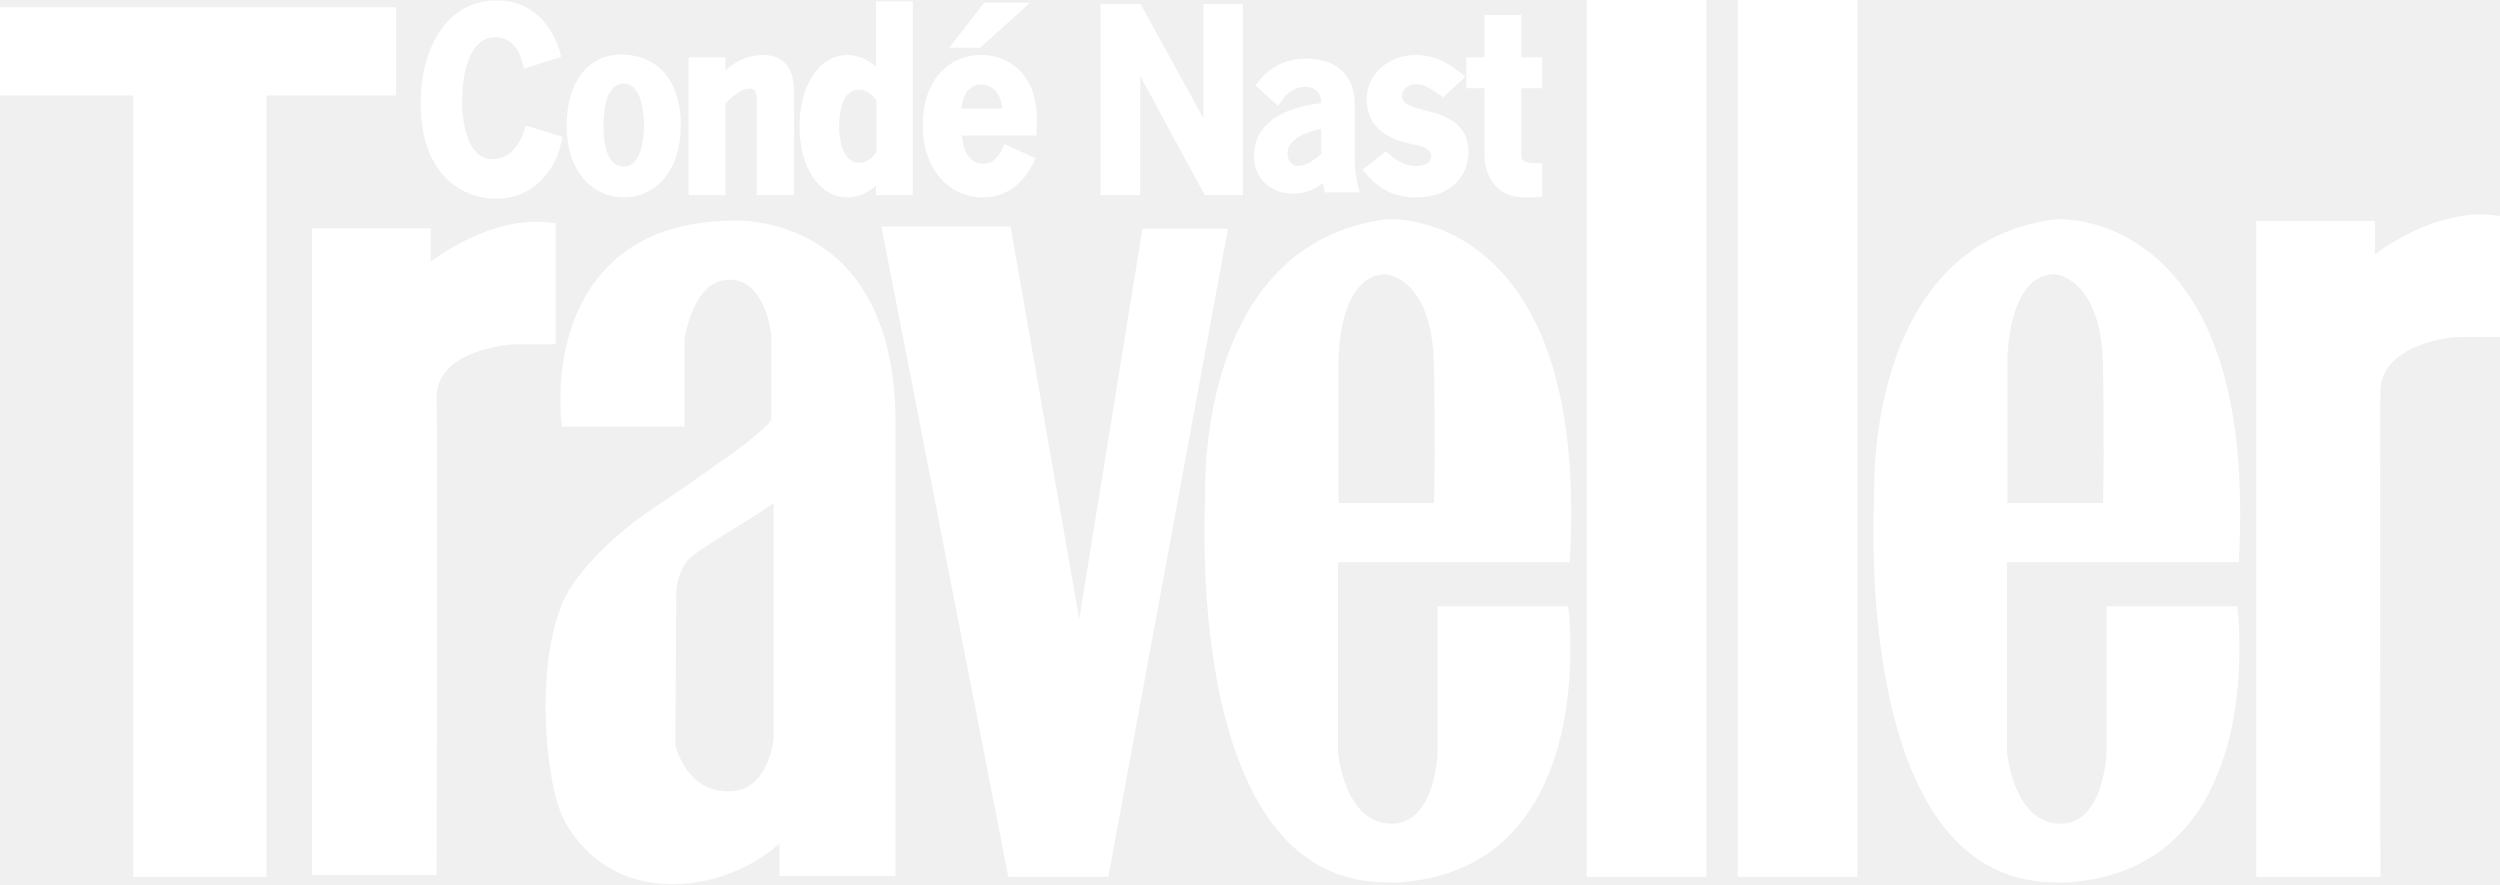
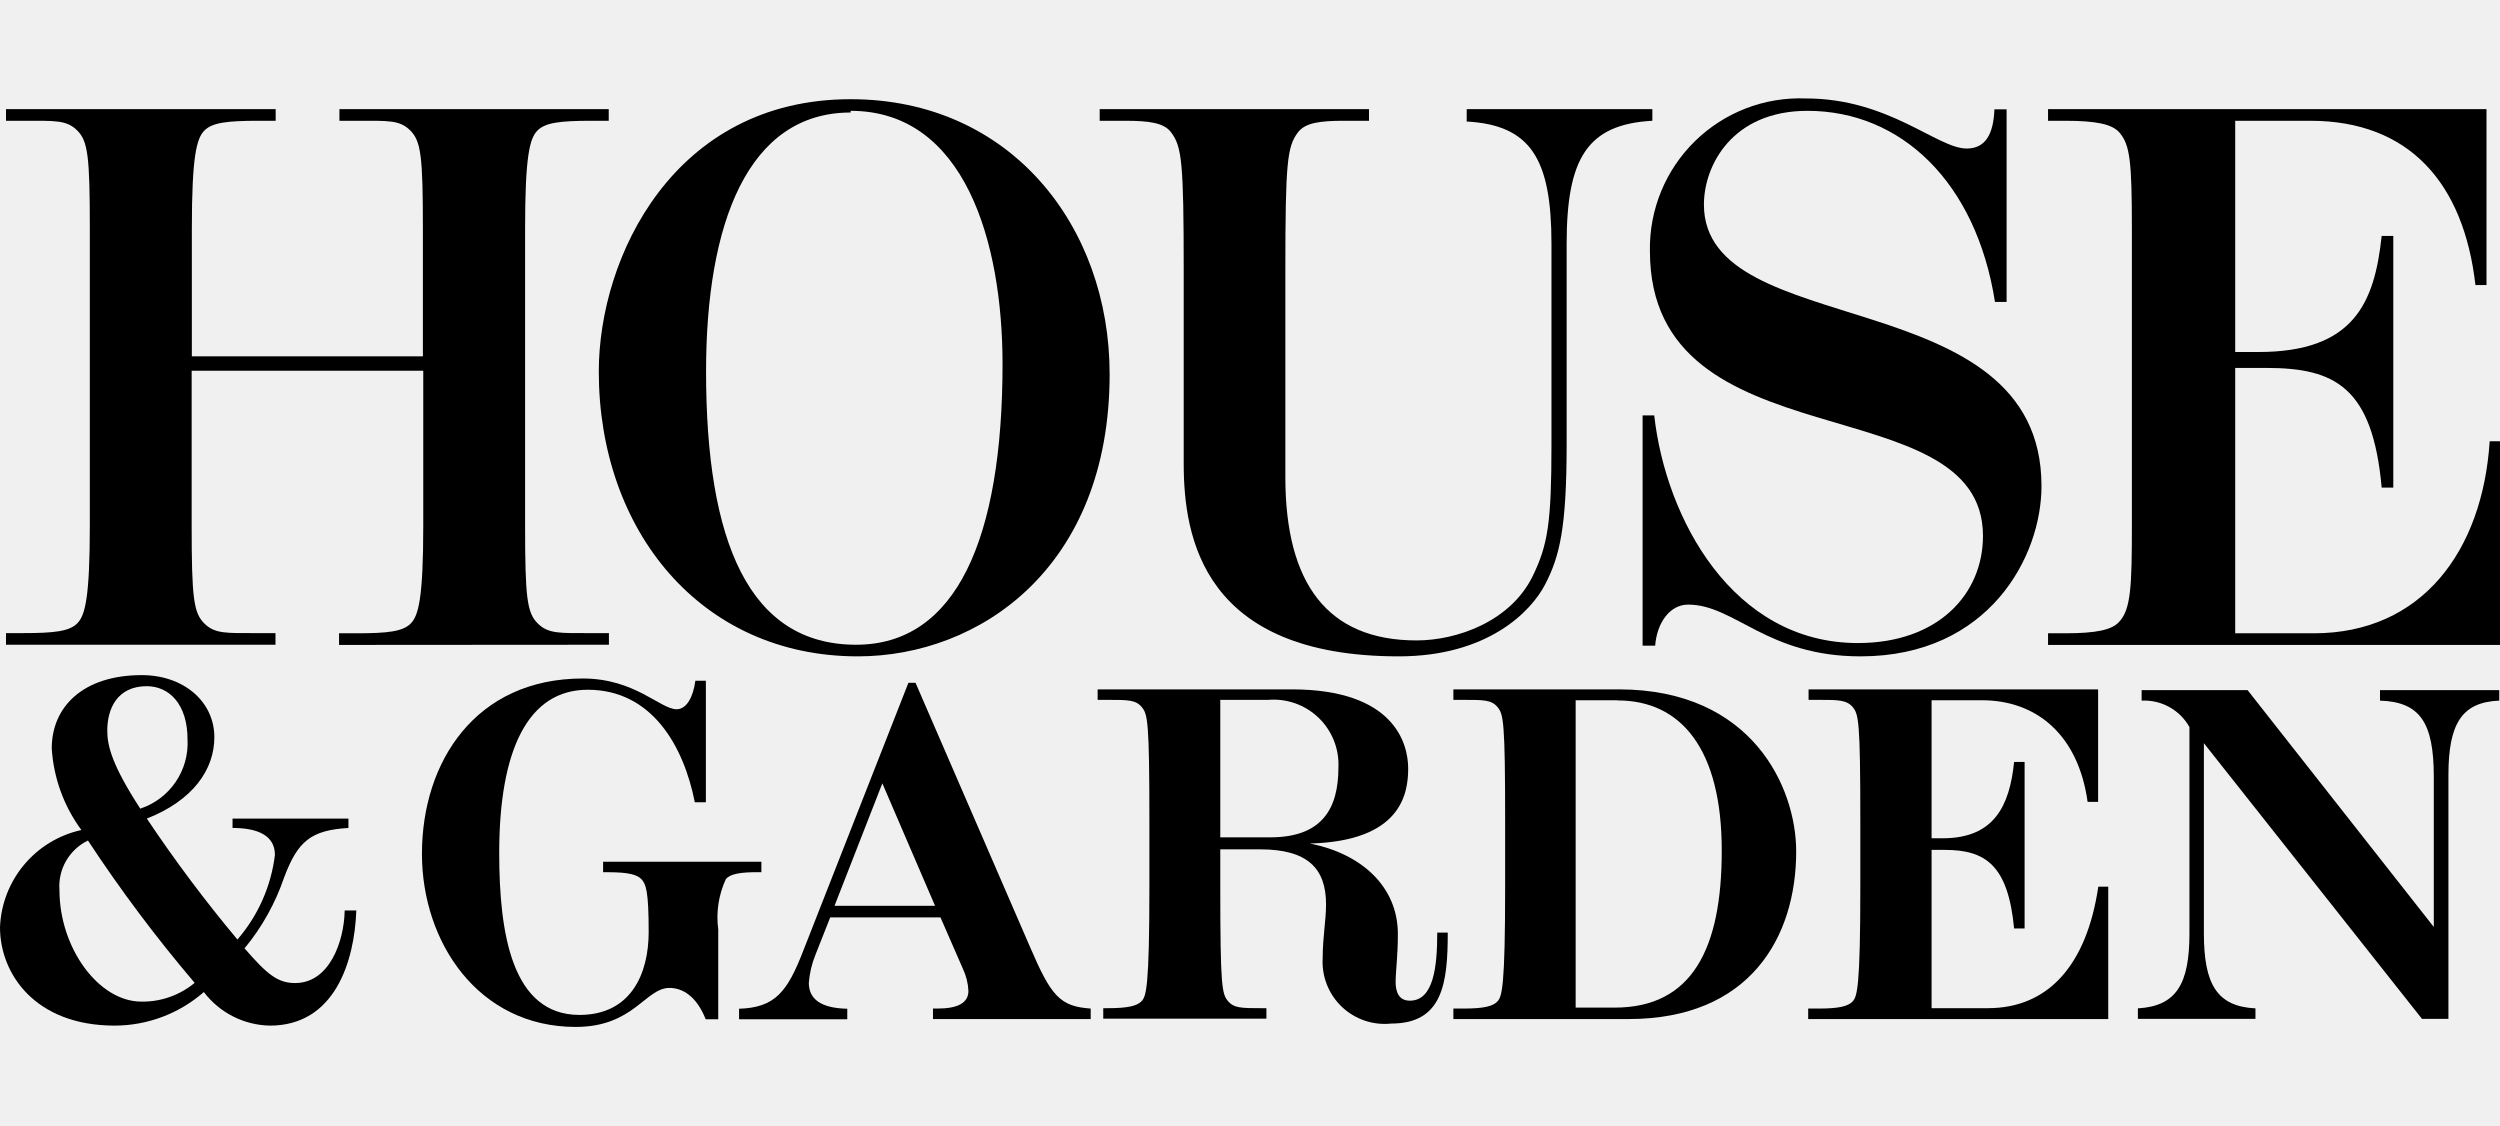
- <svg xmlns="http://www.w3.org/2000/svg" id="brand-logo-dark" viewBox="0 0 549.7 194.4">
-   <style>.st0{fill:#FFFFFF;} .st1{fill:#FFFFFF;} .st2{fill:#FFFFFF;stroke-width:1.62;}</style>
-   <path class="st0" d="M.8 2.4h85.4v17.8H57.8V192H30.1V20.2H.8z" />
-   <path class="st0" d="M58.6 192.8H29.3V21H0V1.6h87.1V21H58.6v171.8zm-27.7-1.6h26V19.4h28.5V3.2H1.6v16.2h29.3v171.8z" />
-   <path class="st0" d="M69.5 51H94v8.1s13.8-11.3 27.5-9.3v25.1H113s-18.2.8-17.8 13c.3 10.1 0 103.7 0 103.7H69.5V51z" />
-   <path class="st0" d="M96 192.4H68.6V50.2h26.1v7.3c3.8-2.8 15.2-10.2 26.8-8.5l.7.1v26.6H113c-.1 0-17.4.9-17 12.1.3 10 0 102.8 0 103.7v.9zm-25.7-1.6h24.1c0-9.2.3-93.3 0-102.8-.4-12.8 18.4-13.8 18.6-13.8h7.7V50.5c-13-1.5-26.1 9.1-26.2 9.2l-1.3 1.1v-9H70.3v139zM194.9 50.6h26.7l15.8 90.3L252 51h17l-25.9 141h-20.7z" />
-   <path class="st0" d="M243.7 192.8h-22l-27.9-143h28.4l15.1 86.3 13.9-85.8H270l-26.3 142.5zm-20.6-1.6h19.3L268 51.8h-15.3L238.2 141h-1.6l-15.7-89.6h-25.1l27.3 139.8zM316.9 134.1v31.2s-.4 17-11.3 16.6c-10.9-.4-12.1-16.6-12.1-16.6v-42.5h51c4-76.5-39.3-73.7-39.3-73.7-42.1 5.3-39.3 60.3-39.3 60.3s-5.3 85.5 40.1 83.8c45.4-1.6 38.1-59.1 38.1-59.1h-27.2zm-12.2-74.6s10.9.4 11.3 20.7c.4 20.2 0 31.2 0 31.2h-22.7V79.8c.1 0-.3-20.3 11.4-20.3z" />
-   <path class="st0" d="M304.7 194c-8.5 0-15.8-3.1-21.7-9.1-8.8-9.1-14.6-24.6-17-46.1-1.8-15.9-1-29.4-1-29.5 0-.5-2.4-55.8 40-61.1.6 0 12.8-.7 23.8 10.2 12.5 12.4 18 34 16.4 64.4v.8h-51v41.7c0 .1 1.3 15.4 11.4 15.8 2.2.1 4.1-.6 5.7-2.1 4.6-4.3 4.8-13.6 4.8-13.7v-32h28.7l.1.7c0 .1.9 7.6 0 17.2-.8 8.9-3.4 21.3-11.2 30.5-6.6 7.8-16 12-27.7 12.4-.5-.1-.9-.1-1.3-.1zm1-144.2h-.5c-17.1 2.1-28.8 12.7-34.7 31.5-4.5 14.1-3.8 27.8-3.8 28 0 .6-3 53.4 17.5 74.4 5.9 6 13.2 8.9 21.7 8.6 11.3-.4 20.2-4.4 26.5-11.8 13.1-15.4 11.3-41.1 10.8-45.7h-25.6v30.4c0 .4-.3 10.2-5.3 14.9-1.9 1.8-4.2 2.6-6.8 2.5-11.5-.4-12.9-16.7-12.9-17.4v-43.4h51.1c1.4-29.5-3.9-50.5-16-62.4-9.3-9-19.7-9.6-22-9.6zm11.1 62.4h-24.3V79.8c0-.5-.2-12.6 5.3-18.2 1.9-1.9 4.1-2.9 6.8-2.9.5 0 11.7.7 12.1 21.4.4 20 0 31.1 0 31.2l.1.9zm-22.6-1.6h21.1c.1-2.8.3-13.4 0-30.4-.4-19-10.2-19.8-10.5-19.9-2.2 0-4.1.8-5.6 2.4-5.1 5.2-4.9 16.9-4.9 17.1v30.8zM464 134.1v31.2s-.4 17-11.3 16.6c-10.9-.4-12.2-16.6-12.2-16.6v-42.5h51c4-76.5-39.3-73.7-39.3-73.7-42.1 5.3-39.3 60.3-39.3 60.3s-5.3 85.5 40.1 83.8c45.4-1.6 38.1-59.1 38.1-59.1H464zm-12.2-74.6s10.9.4 11.3 20.7c.4 20.2 0 31.2 0 31.2h-22.7V79.8c.1 0-.3-20.3 11.4-20.3z" />
-   <path class="st0" d="M451.8 194c-8.5 0-15.8-3.1-21.7-9.1-8.8-9.1-14.6-24.6-17-46.1-1.8-15.9-1-29.4-1-29.5 0-.5-2.4-55.8 40-61.1.6 0 12.8-.7 23.8 10.2 12.5 12.4 18 34 16.4 64.4v.8h-51v41.7c0 .1 1.3 15.4 11.4 15.8 2.2.1 4.1-.6 5.7-2.1 4.5-4.3 4.8-13.6 4.8-13.7v-32h28.7l.1.7c0 .1.9 7.6 0 17.2-.8 8.9-3.4 21.3-11.2 30.5-6.6 7.8-16 12-27.7 12.4-.5-.1-.9-.1-1.3-.1zm1-144.2h-.5c-17.1 2.1-28.8 12.7-34.7 31.5-4.5 14.1-3.8 27.8-3.8 28 0 .6-3 53.4 17.5 74.4 5.9 6 13.2 8.9 21.7 8.6 11.3-.4 20.2-4.4 26.5-11.8 13.1-15.4 11.3-41.1 10.8-45.7h-25.6v30.4c0 .4-.3 10.2-5.3 14.9-1.9 1.8-4.2 2.6-6.8 2.5-11.5-.4-12.9-16.7-12.9-17.4v-43.4h51.1c1.4-29.5-3.9-50.4-16-62.4-9.3-9.1-19.7-9.6-22-9.6zm11.1 62.4h-24.3V79.8c0-.5-.2-12.6 5.3-18.2 1.9-1.9 4.1-2.9 6.8-2.9.5 0 11.7.7 12.1 21.4.4 20 0 31.1 0 31.2l.1.9zm-22.6-1.6h21.1c.1-2.8.3-13.4 0-30.4-.4-19-10.2-19.8-10.5-19.9-2.2 0-4.1.8-5.6 2.4-5.1 5.2-4.9 16.9-4.9 17.1v30.8zM349.7.8h24.7V192h-24.7z" />
-   <path class="st0" d="M375.2 192.8h-26.3V0h26.3v192.8zm-24.7-1.6h23.1V1.6h-23.1v189.6zM382.9.8h24.7V192h-24.7z" />
-   <path class="st0" d="M408.4 192.8h-26.3V0h26.3v192.8zm-24.7-1.6h23.1V1.6h-23.1v189.6zM496.9 49.4h24.5v8.1s13.8-11.3 27.5-9.3v25.1h-8.5s-17.7.8-17.8 13c-.1 10.1 0 105.7 0 105.7h-25.7V49.4z" />
-   <path class="st0" d="M523.4 192.8h-27.3V48.6h26.1v7.3c3.8-2.8 15.2-10.2 26.8-8.5l.7.1v26.6h-9.3s-4.3.2-8.6 1.9c-5.5 2.2-8.4 5.6-8.4 10.3-.1 10 0 104.7 0 105.7v.8zm-25.7-1.6h24.1c0-9.3-.1-95.4 0-104.9.1-12.8 18.4-13.8 18.6-13.8h7.7V48.9c-13-1.5-26.1 9.1-26.2 9.2l-1.3 1.1v-9h-22.9v141zM160.8 49.4c-42.1.8-36.4 43.7-36.4 43.7h25.4V74.5s1.8-13.8 10.7-13.8c8.9 0 10 13.1 10 13.1v18.9c-1.2 2.2-9.6 8.2-9.6 8.2-3.2 2.2-7 5-17 11.7-12.3 8.2-17.7 17-17.7 17-7.8 12.4-5.6 41.9-1.4 50.1 1.7 3.3 8.1 13.8 23.1 13.8 15 0 24.3-9.7 24.3-9.7v8.1H196V93.1c0-46.1-35.2-43.7-35.2-43.7zm9.9 113.3s-1.1 12-10.5 12.1c-10.1.1-12.6-10.8-12.6-10.8v-34.2s.3-4.5 2.8-7.3c2.6-2.8 16.6-10.4 20.2-13.6v53.8z" />
-   <path class="st0" d="M147.8 194.4c-14.8 0-21.6-9.9-23.8-14.2-4.5-8.6-6.7-38.1 1.4-50.9.2-.4 5.6-9 17.9-17.3 6.3-4.2 10.1-6.9 12.9-8.9 1.6-1.2 2.9-2.1 4.2-2.9 3.2-2.3 8.1-6.2 9.2-7.8V73.8c0-.1-1.1-12.3-9.2-12.3-7.9 0-9.7 12.2-9.9 13v19.3h-26.9l-.1-.7c-.1-.8-2.5-19.9 8.8-33 6.4-7.5 16-11.4 28.5-11.6.8 0 13.4-.7 23.7 8.8C192.7 65 196.9 77 196.9 93v99.6h-25.5v-7.1c-3.3 2.9-11.6 8.9-23.6 8.9zm12.5-134.5c9.5 0 10.8 13.7 10.8 13.8v19.2l-.1.2c-1.3 2.2-8.9 7.9-9.8 8.5-1.2.8-2.5 1.7-4.1 2.9-2.8 2-6.6 4.7-12.9 8.9-12 8-17.4 16.7-17.4 16.8-7.6 12.1-5.5 41.2-1.3 49.3 2.1 4 8.4 13.3 22.4 13.3 14.4 0 23.6-9.4 23.7-9.5l1.4-1.5v9.3h22.3v-98c0-15.5-4-27.1-11.9-34.5-9.8-9.2-22.4-8.4-22.5-8.4-12 .2-21.2 4-27.3 11.1-9.6 11.2-8.8 27.4-8.4 31H149V74.4c0-.6 1.8-14.5 11.3-14.5zm-.3 115.7c-10.5 0-13.1-11.3-13.2-11.4V129.8c0-.2.3-4.8 3-7.8 1.4-1.6 5.9-4.4 10.6-7.3 3.9-2.4 8-4.9 9.7-6.4l1.3-1.2v55.6c0 .1-1.3 12.8-11.3 12.9h-.1zm-11.5-11.7c.3 1 2.7 10.1 11.6 10.1h.2c3.6 0 6.3-1.9 8.1-5.6 1.3-2.7 1.6-5.4 1.7-5.8v-52c-2 1.5-5.2 3.5-8.5 5.5-4.4 2.7-9 5.6-10.3 7-2.3 2.6-2.6 6.8-2.6 6.8l-.2 34zM115.8 14.1c-1.2-5.7-4.7-6.7-6.9-6.7-7 0-8.1 10.3-8.1 14.8 0 6.9 2.2 13.4 7.4 13.4.7 0 5.8 0 7.9-7.2l6.6 2.1c-.5 2.1-.9 4.1-2.7 6.6-2.1 2.9-5.6 5.8-11 5.8-6.8 0-15.8-4.7-15.8-20.3C93.2 8.2 100.5.9 109.1.9c9.9-.1 12.8 9.2 13.2 11.1l-6.5 2.1z" />
-   <path class="st0" d="M109.1 43.7c-2.4 0-7.1-.6-11-4.5-3.7-3.7-5.6-9.3-5.6-16.6C92.5 11.4 97.7.1 109.2.1h.2c8.7 0 12.8 7.3 13.8 11.7l.2.7-8.2 2.6-.2-.8c-1.1-5.3-4.3-6.1-6.1-6.1-7 0-7.3 11.7-7.3 14.1 0 5.8 1.7 12.7 6.6 12.7 1.6 0 5.4-.6 7.2-6.7l.2-.7 8.1 2.5-.2.9c-.5 2-1 4.1-2.8 6.6-2 2.8-5.6 6.1-11.6 6.1zm.3-42.1h-.2C100 1.6 94 9.9 94 22.6c0 18.6 12.5 19.6 15 19.6 4.3 0 7.8-1.8 10.4-5.5 1.5-2 2-3.8 2.4-5.6l-5.2-1.6c-2.3 6.5-7 7-8.4 7-6 0-8.2-7.7-8.2-14.2 0-2.6.4-15.6 8.9-15.6 1.7 0 5.8.6 7.4 6.5l5.2-1.6c-.7-2.6-3.6-10-12.1-10zM148.9 27.6c0 10.6-6 15.1-11.7 15.1-5.2 0-11.9-3.8-11.9-15 0-9.7 5-14.8 11.2-14.8 9.8-.1 12.4 8 12.4 14.7zm-17 .2c0 1.8.1 9.6 5.2 9.6 5.1 0 5.2-7.9 5.2-10.4 0-2.6-.5-9.3-5.1-9.3-4.4-.1-5.3 5.4-5.3 10.1z" />
-   <path class="st0" d="M137.2 43.4c-6.3 0-12.6-4.9-12.6-15.8 0-9.5 4.7-15.6 11.9-15.6 8.2 0 13.2 5.8 13.2 15.6-.1 10.9-6.3 15.8-12.5 15.8zm-.7-29.8c-6.3 0-10.4 5.5-10.4 14.1 0 10.5 6 14.2 11.1 14.2 5 0 10.9-3.7 10.9-14.3 0-4.2-1.1-14-11.6-14zm.6 24.5c-3.8 0-5.9-3.8-5.9-10.4 0-9 3.3-10.9 6-10.9 5.5 0 5.9 7.7 5.9 10.1-.1 9.3-3.3 11.2-6 11.2zm.1-19.7c-3.7 0-4.5 5.1-4.5 9.4 0 2.7.4 8.8 4.4 8.8 3.7 0 4.5-5.2 4.5-9.6-.1-1.5-.3-8.6-4.4-8.6zM173.7 42.2h-6.6V22c0-1.6-.3-3.3-2.4-3.3-2 0-3.7 1.3-6 3.7v19.8h-6.6V13.3h6.6v4c1.3-1.4 4.2-4.4 9-4.4 4 0 6 2.6 6 7.4v21.9z" />
-   <path class="st0" d="M174.5 42.9h-8.1V22c0-2.3-.8-2.5-1.6-2.5-1.5 0-2.9.9-5.3 3.2v20.2h-8.1V12.6h8.1v2.9c1.7-1.5 4.4-3.4 8.3-3.4 3.1 0 6.8 1.4 6.8 8.1v22.7zm-6.6-1.5h5V20.2c0-4.4-1.7-6.6-5.2-6.6-4.5 0-7.3 2.9-8.5 4.2l-1.3 1.4v-5.1h-5v27.3h5V22.1l.2-.2c2.4-2.4 4.3-3.9 6.6-3.9 1.4 0 3.2.7 3.2 4.1v19.3zM200 1.1v41.1h-6.6v-3.3c-.8 1-3.2 3.8-7.1 3.8-5.9 0-9.7-6.6-9.7-14.8 0-8.3 3.9-15 9.8-15 1.2 0 4.2.2 7.1 3.8V1.1h6.5zm-6.6 20.6c-.8-1.1-2.4-2.8-4.6-2.8-4.9 0-5.1 6.8-5.1 9 0 2.4.6 8.7 5.2 8.7 2.3 0 3.8-1.8 4.5-2.8V21.7z" />
-   <path class="st0" d="M186.3 43.4c-6.1 0-10.5-6.6-10.5-15.6 0-9.1 4.4-15.7 10.5-15.7 2.7 0 4.8 1.2 6.3 2.6V.3h8.1v42.6h-8.1v-2.1c-1.3 1.2-3.4 2.6-6.3 2.6zm0-29.8c-5.2 0-9 6-9 14.2s3.8 14.1 8.9 14.1c3.5 0 5.7-2.6 6.5-3.5l1.4-1.6v4.6h5V1.9h-5v17l-1.4-1.7c-1.8-2.4-4-3.6-6.4-3.6zm2.6 23.7c-4.4 0-5.9-5.1-5.9-9.4 0-6.2 2.1-9.8 5.9-9.8 1.9 0 3.6 1 5.2 3.1l.2.2V34l-.2.2c-.8 1.1-2.5 3.1-5.2 3.1zm0-17.6c-3.8 0-4.4 5.2-4.4 8.2 0 .8.1 7.9 4.4 7.9 1.8 0 3.1-1.4 3.8-2.3V22c-1.3-1.6-2.5-2.3-3.8-2.3zM210.6 29.1c.2 6.6 3.6 7.7 5.5 7.7 3.3 0 4.6-2.8 5.2-4l5.4 2.5c-.9 1.8-3.6 7.4-10.6 7.4-6.6 0-12.3-5.5-12.3-15.2 0-8.8 4.9-14.6 12.1-14.6 5.7 0 9.3 3.5 10.6 8 .9 3.2.8 5.7.7 8.2h-16.6zm10.6-4.4c-.2-5.7-3.6-6.9-5.4-6.9-2.2 0-4.9 1.6-5.2 6.9h10.6zm3.3-23.3l-9.3 8.3h-4.9l6.5-8.3h7.7z" />
-   <path class="st0" d="M216 43.4c-6.3 0-13.1-5-13.1-16 0-9.2 5.2-15.3 12.9-15.3 5.5 0 9.8 3.3 11.4 8.5.9 3.2.9 5.8.7 8.5v.7h-16.4c.5 5.6 3.4 6.2 4.6 6.2 2.7 0 3.8-2.3 4.4-3.5l.4-.8 6.8 3.1-.3.7c-1.1 2.1-4 7.9-11.4 7.9zm-.3-29.8c-6.8 0-11.3 5.5-11.3 13.8 0 9.9 6 14.5 11.6 14.5 5.8 0 8.4-4.1 9.5-6.2l-4-1.8c-.8 1.4-2.3 3.8-5.5 3.8-1.4 0-5.9-.6-6.2-8.5v-.8h16.6c.1-2.3.1-4.6-.7-7.3-1.5-4.7-5.2-7.5-10-7.5zm6.3 11.8h-12.2v-.8c.3-5.6 3.3-7.6 6-7.6s5.9 2 6.2 7.6v.8zm-10.6-1.5h9c-.5-5.1-3.9-5.3-4.6-5.3-.9-.1-3.9.3-4.4 5.3zm4.1-13.4h-6.8l7.7-9.9h10.1l-11 9.9zm-3.7-1.6h3.1l7.6-6.8h-5.4l-5.3 6.8zM250.4 1.7l14.8 27.1h.1V1.7h7.1v40.5h-7.1L250 14v28.2h-7.1V1.7h7.5z" />
-   <path class="st0" d="M273.2 42.9h-8.3l-14.2-26.2v26.2H242V.9h8.8L264.6 26V.9h8.7v42zm-7.4-1.5h5.8V2.5H266v27.1h-1.2l-.3-.4-14.6-26.7h-6.3v38.9h5.6V13.2h1.2l.3.4 15.1 27.8zM297.2 35.8c0 1.6.5 4.3.9 5.6h-6c-.3-1.3-.5-2.2-.6-2.8-1.2 1.1-3.4 3.3-7.2 3.3-4.1 0-7.9-2.7-7.9-7.5 0-7.1 7.1-10.2 14.8-10.9v-.8c0-2.7-1.7-4.3-4.2-4.3-2.7 0-4.8 1.5-6.3 3.8l-3.7-3.4c2.6-3.5 6.2-5 10.1-5 4.2 0 10 1.5 10 9.4v12.6zm-5.9-8.5c-2.4.5-8.9 1.9-8.9 6.4 0 2.3 1.6 3.4 3.1 3.4 2.4 0 4.8-2.2 5.8-3v-6.8z" />
-   <path class="st0" d="M284.3 42.6c-4.3 0-8.6-2.9-8.6-8.3 0-6.4 5.4-10.6 14.8-11.6v-.1c0-2.2-1.3-3.5-3.4-3.5-2.2 0-4.1 1.1-5.6 3.5l-.5.7-4.9-4.5.4-.6c2.6-3.5 6.3-5.3 10.7-5.3 6.8 0 10.7 3.7 10.7 10.2v12.8c0 1.6.5 4.2.8 5.4l.3 1h-7.7l-.1-.6c-.1-.6-.2-1.1-.3-1.5-1.3 1.1-3.5 2.4-6.6 2.4zm2.8-25.1c2.9 0 4.9 2 4.9 5.1v1.5l-.7.1c-4.2.4-14.1 2.1-14.1 10.1 0 4.7 3.7 6.8 7.1 6.8 3.5 0 5.6-2 6.7-3.1l1-1 .2 1.5c.1.6.2 1.2.4 2.2h4.4c-.3-1.4-.6-3.4-.6-4.8V23c0-7.1-5-8.6-9.2-8.6-3.6 0-6.7 1.4-9 4.2l2.5 2.4c1.8-2.3 3.9-3.5 6.4-3.5zM285.5 38c-1.9 0-3.9-1.4-3.9-4.2 0-5.2 7.2-6.7 9.5-7.2l.9-.2v8.1l-.3.2c-.9.9-3.6 3.3-6.2 3.3zm5-9.7c-3.4.8-7.4 2.2-7.4 5.5 0 1.8 1.2 2.7 2.4 2.7 1.9 0 4-1.8 5-2.6v-5.6zM317.2 20.4l-.6-.4c-2.2-1.5-3.5-2.2-5.2-2.2-2.4 0-3.9 1.7-3.9 3.4 0 2.5 2.5 3.1 5.2 3.8 3.5.8 9.4 2.2 9.4 8.5 0 4-2.7 9.3-10.8 9.3-6 0-9-3.3-10.6-5.3l4-3.1c1.5 1.2 3.5 3 6.7 3 1.9 0 4.1-.8 4.1-2.9 0-2.2-2.2-3-4.8-3.5-2.8-.5-9.4-2.1-9.4-9.2 0-4.9 4.2-8.9 10-8.9 4.7 0 7.8 2.5 9.7 4.1l-3.8 3.4z" />
-   <path class="st0" d="M311.3 43.4c-6.5 0-9.7-3.7-11.2-5.5l-.5-.6 5.1-4 .5.4c1.4 1.2 3.3 2.8 6.2 2.8.3 0 3.3-.1 3.3-2.1 0-1.4-1.2-2.2-4.2-2.7-6.6-1.3-10-4.6-10-9.9 0-5.4 4.7-9.7 10.8-9.7 5.1 0 8.3 2.7 10.2 4.2l.7.6-4.9 4.5-1.1-.8c-2.1-1.4-3.3-2.1-4.8-2.1-2 0-3.1 1.3-3.1 2.6 0 1.8 1.7 2.3 4.6 3l-.1.8.2-.7c3.5.8 9.9 2.3 9.9 9.2 0 5-3.6 10-11.6 10zm-9.5-5.9c1.6 1.8 4.3 4.4 9.5 4.4 7.4 0 10-4.6 10-8.5 0-5.6-5.3-6.9-8.8-7.7h-.1c-2.7-.7-5.7-1.4-5.7-4.5 0-2 1.7-4.1 4.7-4.1 1.9 0 3.3.8 5.7 2.4l.1.1 2.7-2.5c-1.8-1.4-4.6-3.3-8.5-3.3-5.2 0-9.2 3.6-9.2 8.2 0 6 5 7.7 8.7 8.4 1.8.3 5.5 1 5.5 4.2 0 2.5-2.4 3.6-4.9 3.6-3.2 0-5.3-1.5-6.8-2.8l-2.9 2.1zM333.9 4v9.3h4.6v5.3h-4.6v15.3c0 2.5 2.1 2.7 4.6 2.7v6c-3.7.2-6 .1-7.9-1.3-2.3-1.7-3.3-4.5-3.3-7.4V18.6h-4v-5.3h4V4h6.6z" />
-   <path class="st0" d="M336 43.4c-2.5 0-4.3-.3-6-1.5-2.3-1.7-3.6-4.5-3.6-8V19.4h-4v-6.8h4V3.3h8.1v9.3h4.6v6.8h-4.6V34c0 1.6 1 1.9 3.8 1.9h.8v7.4h-.7c-.8.1-1.6.1-2.4.1zm-11.9-25.6h4v16.1c0 1.7.4 4.9 3 6.8 1.5 1.1 3.3 1.3 6.7 1.2v-4.5c-2.1-.1-4.6-.5-4.6-3.5V17.8h4.6v-3.7h-4.6V4.8h-5.1v9.3h-4v3.7z" />
+ <svg xmlns="http://www.w3.org/2000/svg" viewBox="0 0 133.31 60">
+   <path d="M18.08,34.39v-.62H19c1.71,0,2.48-.1,2.9-.52s.67-1.38.67-5.24V19.77H10.22V28c0,3.86.1,4.67.67,5.24s1.19.52,2.9.52h.9v.62H.32v-.62h.9c1.71,0,2.48-.1,2.9-.52s.67-1.38.67-5.24V12.2c0-3.86-.1-4.67-.67-5.24s-1.19-.52-2.9-.52H.32V5.82H14.7v.62h-.9c-1.71,0-2.48.1-2.9.52s-.67,1.38-.67,5.24V19H22.55V12.2c0-3.86-.1-4.67-.67-5.24S20.7,6.44,19,6.44h-.9V5.82H32.46v.62h-.9c-1.71,0-2.48.1-2.9.52S28,8.34,28,12.2V28c0,3.86.1,4.67.67,5.24s1.19.52,2.9.52h.9v.62Z" />
+   <path d="M45.74,35c-8.38,0-13.81-6.71-13.81-15.19,0-6.09,4-14.52,13.43-14.52,8.52,0,13.81,6.76,13.81,14.66C59.17,30.29,52.21,35,45.74,35Zm-.38-29c-5.48,0-7.71,5.9-7.71,13.81,0,9.09,2.29,14.57,8,14.57,5.33,0,7.81-5.62,7.81-15C53.45,12.91,51.45,5.91,45.36,5.91Z" />
+   <path d="M83.54,13V23.67c0,4.52-.38,6-1.14,7.48S79.31,35,74.59,35c-10.43,0-11.47-6.33-11.47-10.28V14.44c0-5.81-.1-6.62-.67-7.38-.38-.52-1.19-.62-2.48-.62H58.64V5.82H73v.62H71.69c-1.29,0-2.09.1-2.48.62-.57.76-.67,1.57-.67,7.38v11c0,5.67,2.24,8.71,7,8.71,2.14,0,5-1,6.19-3.43.81-1.67,1-2.86,1-7V13c0-4.52-1.1-6.33-4.52-6.52V5.82h9.9v.62C84.64,6.63,83.54,8.44,83.54,13Z" />
+   <path d="M99.21,35c-5,0-6.71-2.76-9.19-2.76-1,0-1.67,1-1.76,2.19h-.67V22.15h.62c.62,5.52,4.19,12.14,10.86,12.14,4.29,0,6.67-2.62,6.67-5.71,0-8.14-17.76-3.71-17.76-15.19A8,8,0,0,1,96.3,5.25c4.43,0,7,2.67,8.57,2.67,1,0,1.43-.76,1.48-2.09H107V16.1h-.62c-1-6.38-5-10.19-10-10.19-4,0-5.52,2.9-5.52,5,0,7.38,18,4,18,15C108.87,29.67,106.06,35,99.21,35Z" />
+   <path d="M109.21,34.39v-.62h.9c1.71,0,2.52-.19,2.9-.62.62-.67.67-1.9.67-5.14V12.2c0-3.62-.1-4.48-.67-5.14-.38-.43-1.19-.62-2.9-.62h-.9V5.82h23.38V15.2H132c-.62-5.43-3.52-8.76-8.81-8.76h-4V18.77h1.24c5.09,0,6.19-2.62,6.57-6.19h.62V26h-.62c-.48-5.38-2.52-6.38-6.14-6.38h-1.67V33.77h4.19c5.76,0,9-4.38,9.38-10.24h.62V34.39Z" />
+   <path d="M14.39,54.69a4.53,4.53,0,0,1-3.52-1.79,7.25,7.25,0,0,1-4.75,1.79C1.85,54.69,0,51.91,0,49.45a5.53,5.53,0,0,1,4.34-5.19,8.19,8.19,0,0,1-1.58-4.34C2.75,37.7,4.42,36,7.56,36c2.23,0,3.87,1.41,3.87,3.31,0,1.73-1.14,3.37-3.6,4.34a75.4,75.4,0,0,0,4.83,6.45,8.47,8.47,0,0,0,2-4.51c0-1-.85-1.44-2.26-1.44v-.5h6.18v.5c-2,.12-2.7.7-3.43,2.64a12,12,0,0,1-2.11,3.78c1.2,1.38,1.76,1.85,2.7,1.85,1.82,0,2.61-2.2,2.64-3.87H19C18.9,51.3,17.84,54.69,14.39,54.69Zm-9.7-9.87a2.71,2.71,0,0,0-1.52,2.64c0,3.08,2.08,5.95,4.37,5.95a4.34,4.34,0,0,0,2.84-1A77.13,77.13,0,0,1,4.69,44.82Zm3.14-8.23c-1.58,0-2.11,1.2-2.11,2.37,0,.82.26,1.85,1.76,4.16A3.68,3.68,0,0,0,10,39.43C10,37.52,9,36.59,7.82,36.59Z" />
+   <path d="M38.71,46.87a4.85,4.85,0,0,0-.41,2.7v4.78h-.67c-.5-1.26-1.26-1.67-1.93-1.67-1.29,0-1.9,2.08-5,2.08-5.19,0-8.2-4.51-8.2-9.23,0-4.92,2.87-9.35,8.58-9.35,2.78,0,4.13,1.64,5,1.64.53,0,.88-.64,1-1.52h.56v6.48h-.59c-.59-3-2.29-6-5.71-6-3.16,0-4.72,3.16-4.72,8.7,0,4.28.67,8.64,4.28,8.64,2.75,0,3.69-2.2,3.69-4.42s-.15-2.55-.38-2.81-.73-.38-1.79-.38h-.26v-.56h8.44v.56C39.44,46.49,38.94,46.61,38.71,46.87Z" />
+   <path d="M49.75,54.34v-.56H50c1.05,0,1.64-.29,1.64-.94a3.08,3.08,0,0,0-.29-1.17l-1.2-2.75H44.27l-.79,2a5,5,0,0,0-.35,1.49c0,.85.62,1.35,2.05,1.38v.56H39.41v-.56c1.93-.06,2.58-.91,3.43-3.11l5.6-14.27h.38l6.12,14.12c1.11,2.58,1.58,3.14,3.22,3.25v.56Zm-2.7-12.57-2.55,6.53h5.36Z" />
+   <path d="M74.19,54.58a3.31,3.31,0,0,1-3.66-3.49c0-1.11.18-2,.18-2.87,0-1.93-1-2.93-3.52-2.93H65.07v2c0,5.33.09,5.71.41,6.09s.73.38,1.79.38h.26v.56h-8.7v-.56h.26c1.05,0,1.55-.12,1.79-.38s.41-.76.41-6.09V43.79c0-5.33-.09-5.71-.41-6.09s-.73-.38-1.79-.38h-.56v-.56H68.88c5.45,0,6.21,2.87,6.21,4.22s-.38,3.87-5.24,4c2.7.53,4.69,2.26,4.69,4.83,0,1.17-.12,2-.12,2.55s.18,1,.76,1c1.26,0,1.46-1.79,1.46-3.63h.56C77.2,52.41,76.94,54.58,74.19,54.58ZM67.62,37.32c-.67,0-1.76,0-2.55,0v7.33h2.67c2.75,0,3.63-1.52,3.63-3.72A3.46,3.46,0,0,0,67.62,37.32Z" />
+   <path d="M86.84,54.34H77.5v-.56h.56c1.05,0,1.55-.12,1.79-.38s.41-.76.41-6.09V43.79c0-5.33-.09-5.71-.41-6.09s-.73-.38-1.79-.38H77.5v-.56h8.82c7.12,0,9.46,5.24,9.46,8.64C95.78,50,93.29,54.34,86.84,54.34Zm-.59-17c-.91,0-1.82,0-2.23,0V53.73c.56,0,1.35,0,2.08,0,4.13,0,5.71-3.14,5.71-8.35C91.82,39.93,89.63,37.35,86.26,37.35Z" />
+   <path d="M96.42,54.34v-.56H97c1.05,0,1.55-.12,1.79-.38s.41-.76.41-6.09V43.79c0-5.33-.09-5.71-.41-6.09S98,37.32,97,37.32h-.56v-.56h15.44v6h-.56c-.5-3.6-2.75-5.42-5.63-5.42H103V44.7h.59c2.75,0,3.57-1.73,3.81-4.07h.56v8.88h-.56c-.32-3.37-1.52-4.19-3.69-4.19H103v8.44h3c3.22,0,5.27-2.29,5.89-6.48h.53v7.06Z" />
+   <path d="M130.56,41.33v13h-1.41L117.52,39.63V49.77c0,2.72.7,3.9,2.75,4v.56H114v-.56c2.05-.12,2.75-1.29,2.75-4v-11a2.76,2.76,0,0,0-2.55-1.41v-.56h5.65l9.93,12.63v-8c0-2.9-.73-4-2.87-4.07v-.56h6.36v.56C131.26,37.44,130.56,38.61,130.56,41.33Z" />
</svg>
